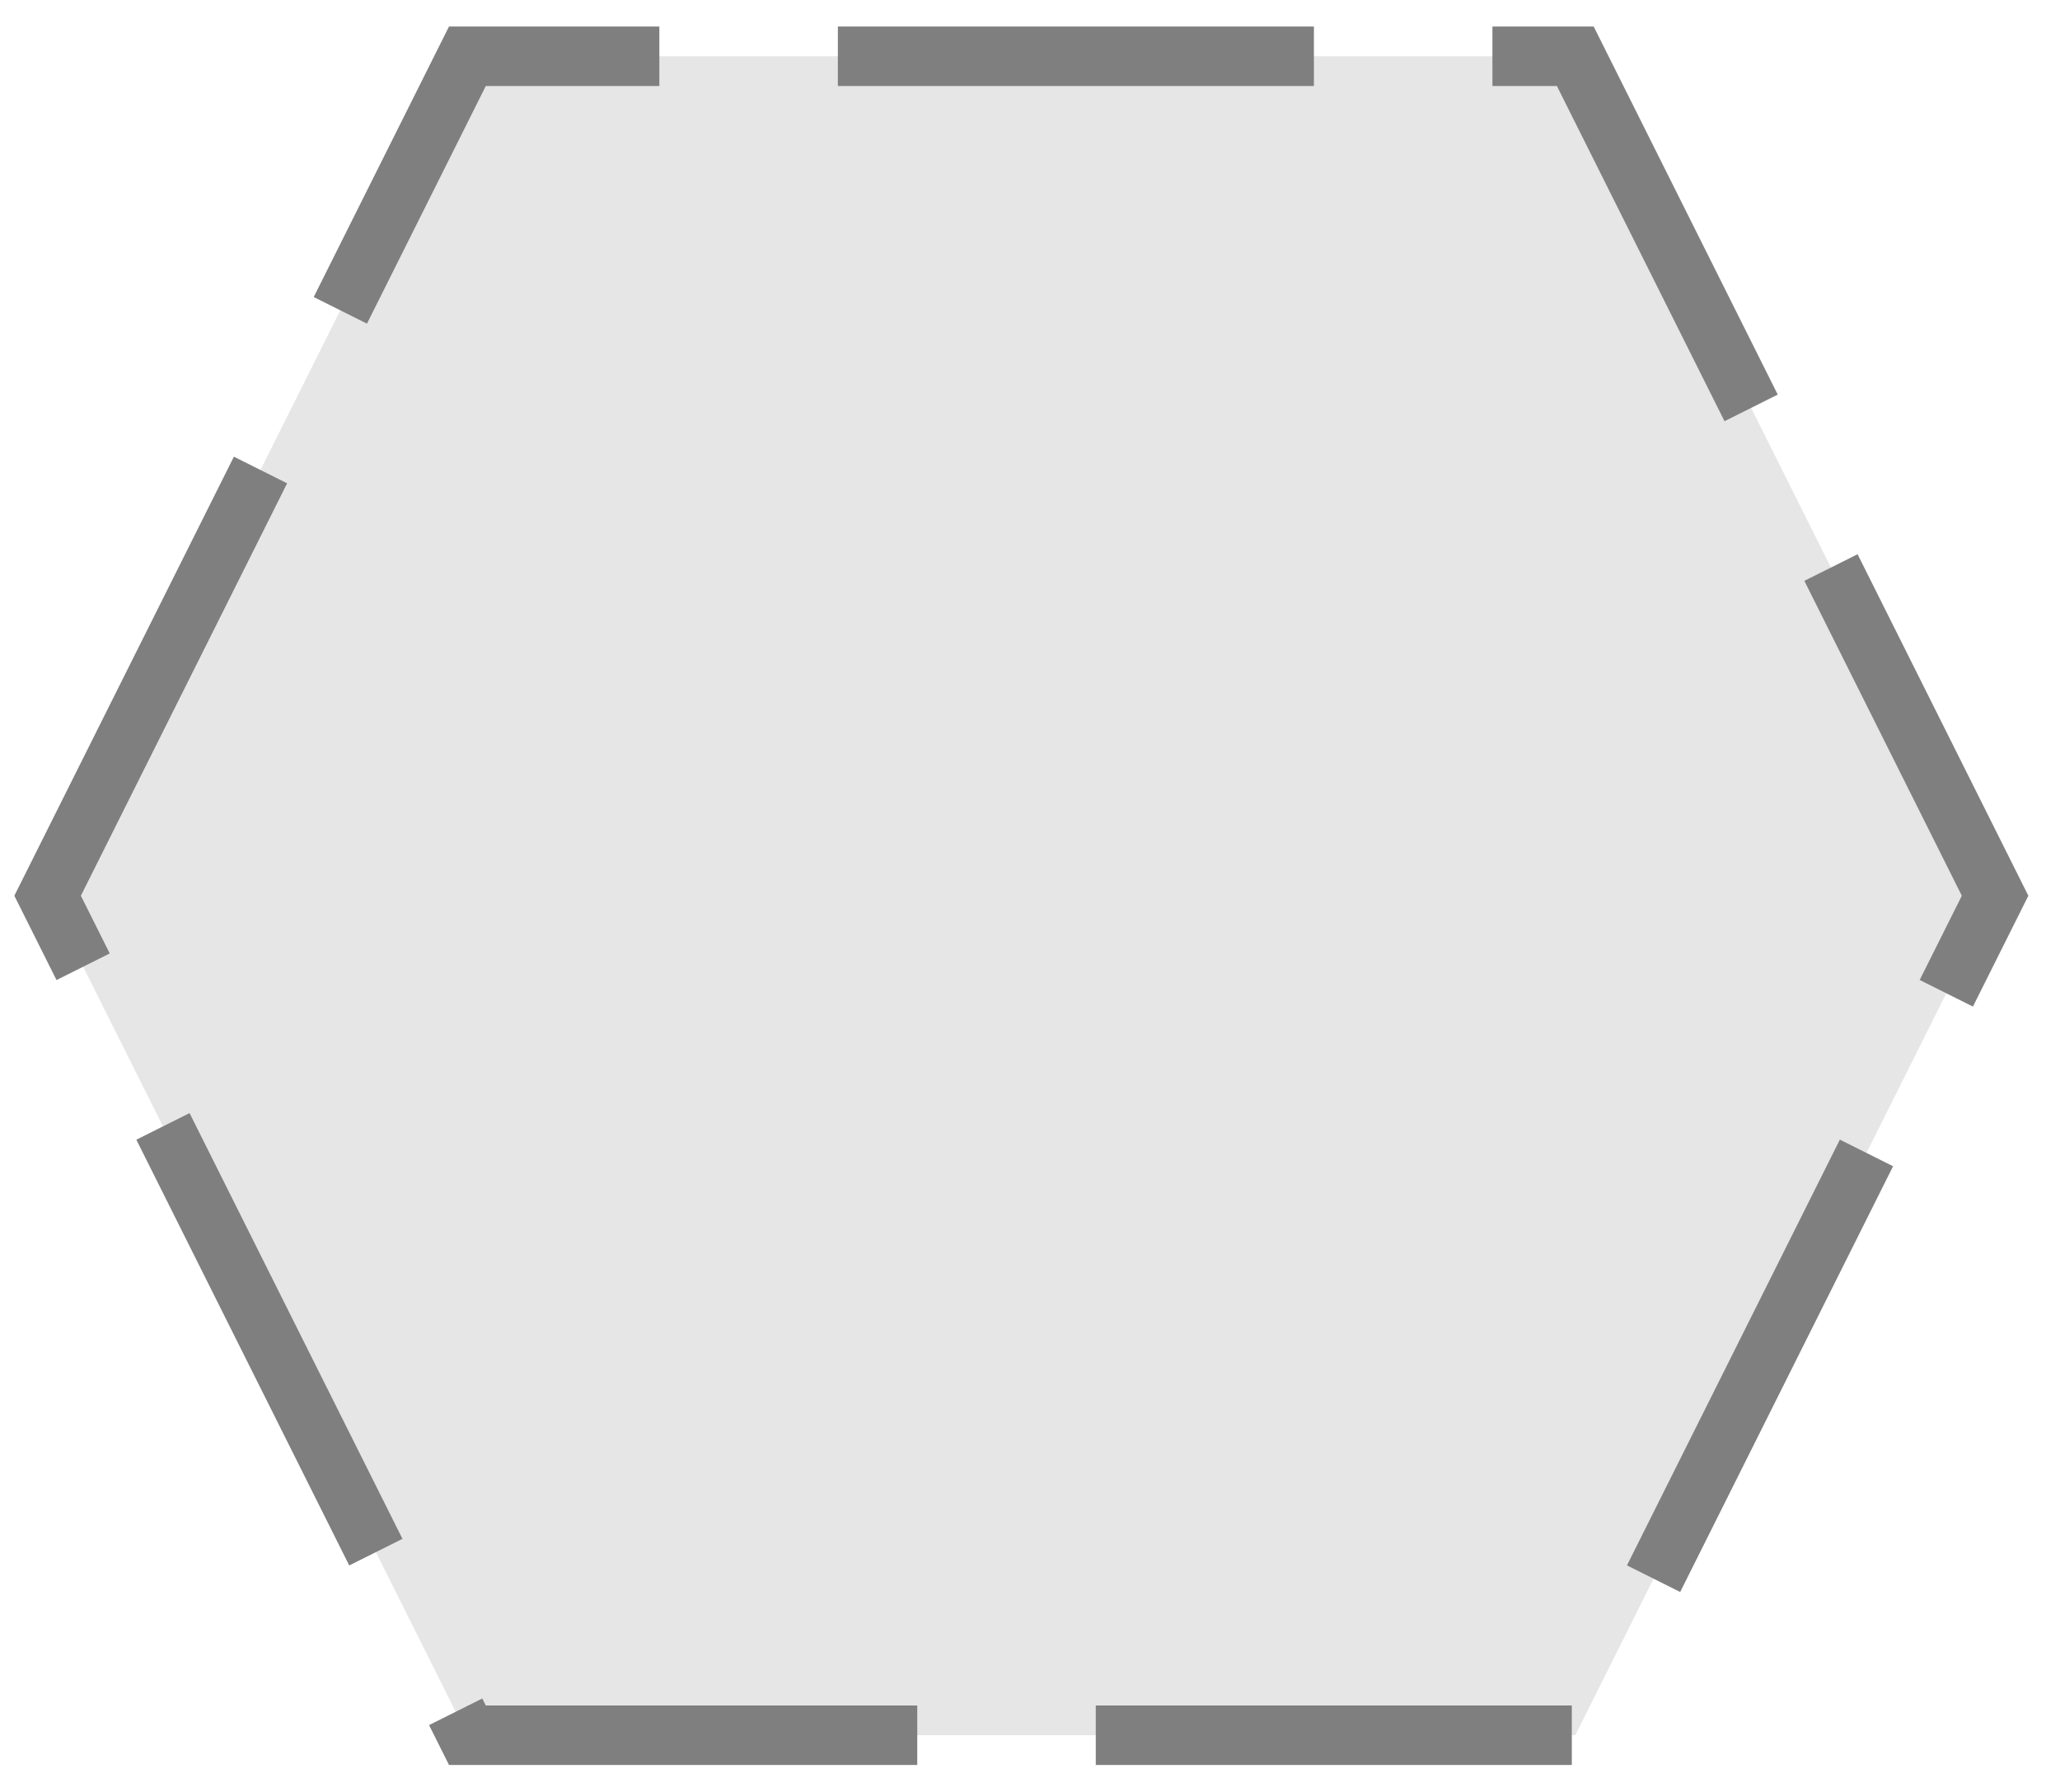
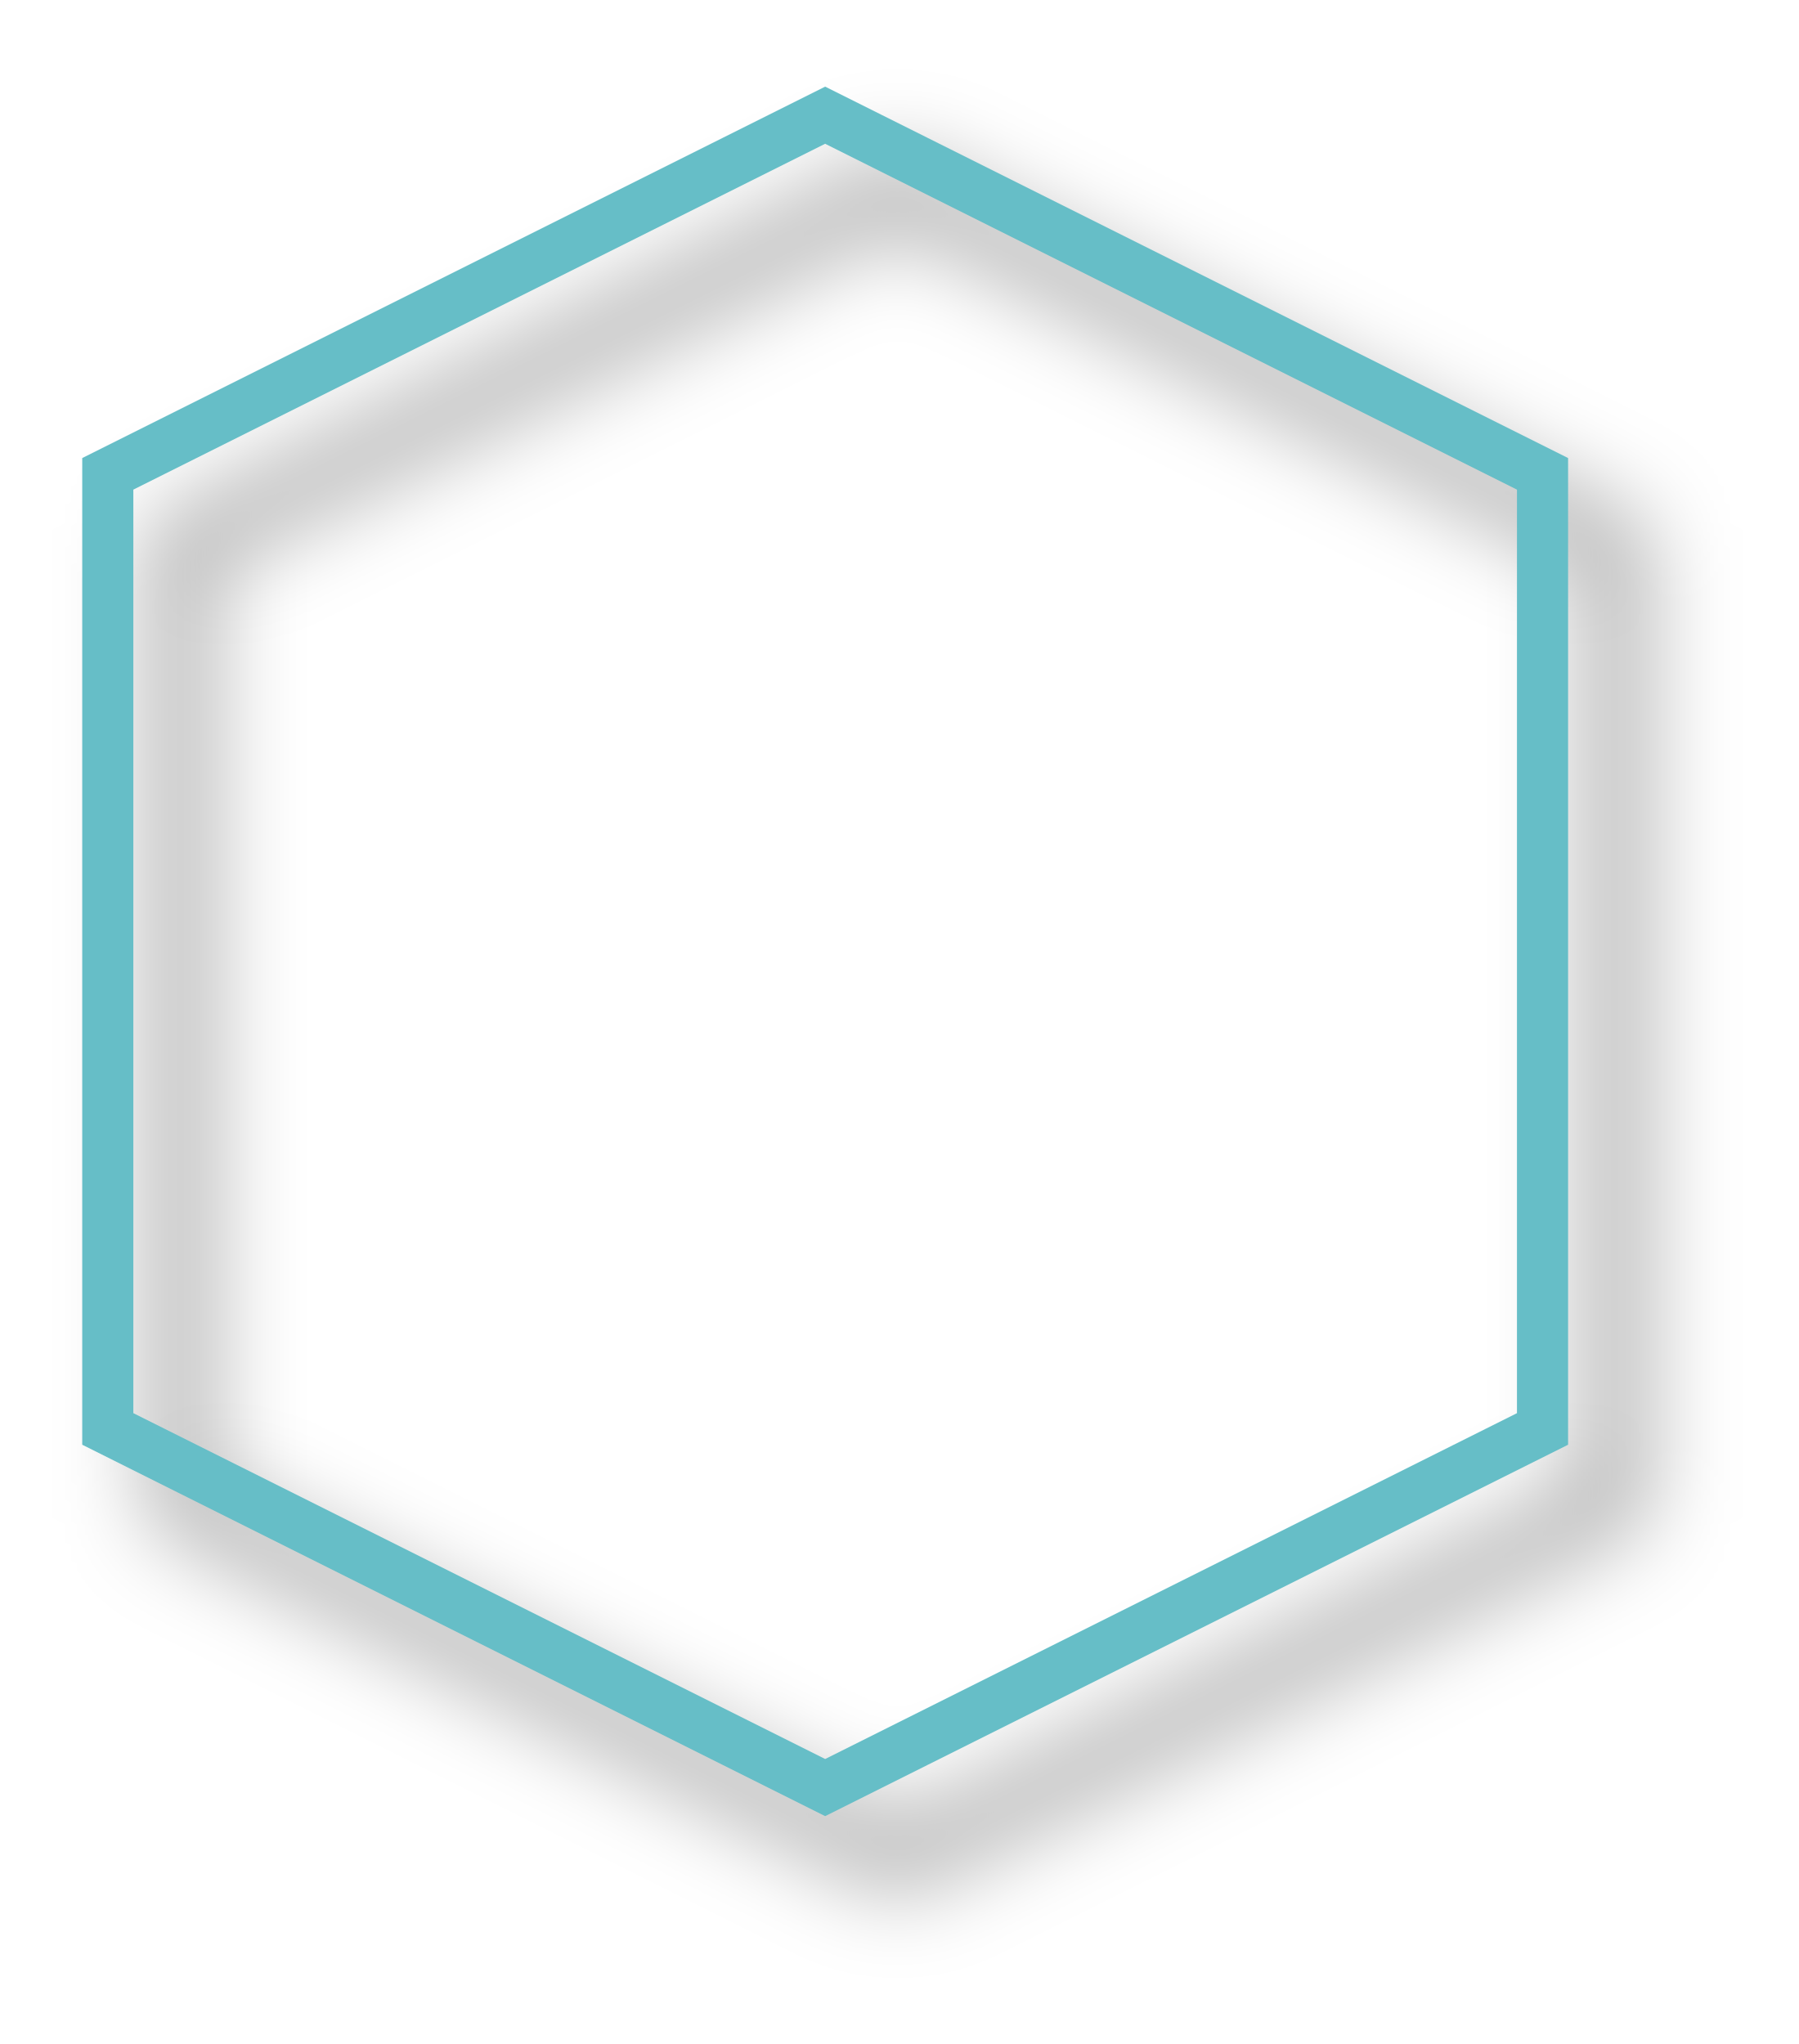
- <svg xmlns="http://www.w3.org/2000/svg" width="238" height="207" xml:space="preserve" overflow="hidden">
-   <g transform="translate(-1352 -343)">
+ <svg xmlns="http://www.w3.org/2000/svg" width="242" height="275" xml:space="preserve" overflow="hidden">
+   <defs>
+     <filter id="fx0" x="-10%" y="-10%" width="120%" height="120%" filterUnits="userSpaceOnUse" primitiveUnits="userSpaceOnUse">
+       <feComponentTransfer color-interpolation-filters="sRGB">
+         <feFuncR type="discrete" tableValues="0 0" />
+         <feFuncG type="discrete" tableValues="0 0" />
+         <feFuncB type="discrete" tableValues="0 0" />
+         <feFuncA type="linear" slope="0.4" intercept="0" />
+       </feComponentTransfer>
+       <feGaussianBlur stdDeviation="6.111 6.111" />
+     </filter>
+     <clipPath id="clip1">
+       <rect x="1.39" y="1.976" width="236.667" height="269.493" />
+     </clipPath>
+   </defs>
+   <g transform="translate(-1210 -316)">
    <g>
-       <path d="M1357.5 446.5 1406 349.5 1534 349.5 1582.5 446.5 1534 543.5 1406 543.5Z" stroke="#7F7F7F" stroke-width="6.875" stroke-linecap="butt" stroke-linejoin="miter" stroke-miterlimit="8" stroke-dasharray="55 20.625" stroke-opacity="1" fill="#E7E6E6" fill-rule="evenodd" fill-opacity="1" />
+       <g clip-path="url(#clip1)" filter="url(#fx0)" transform="translate(1211 317)">
+         <g>
+           <g>
+             <path d="M119.723 249.223 23.223 200.973 23.223 72.472 119.723 24.222 216.223 72.472 216.223 200.973Z" stroke="#66BEC7" stroke-width="7" stroke-linecap="butt" stroke-linejoin="miter" stroke-miterlimit="8" stroke-opacity="1" fill="none" fill-rule="evenodd" />
+           </g>
+         </g>
+       </g>
+       <path d="M1321 556.5 1224.5 508.25 1224.5 379.75 1321 331.5 1417.5 379.75 1417.5 508.25Z" stroke="#66BEC7" stroke-width="6.875" stroke-linecap="butt" stroke-linejoin="miter" stroke-miterlimit="8" stroke-opacity="1" fill="none" fill-rule="evenodd" />
    </g>
  </g>
</svg>
